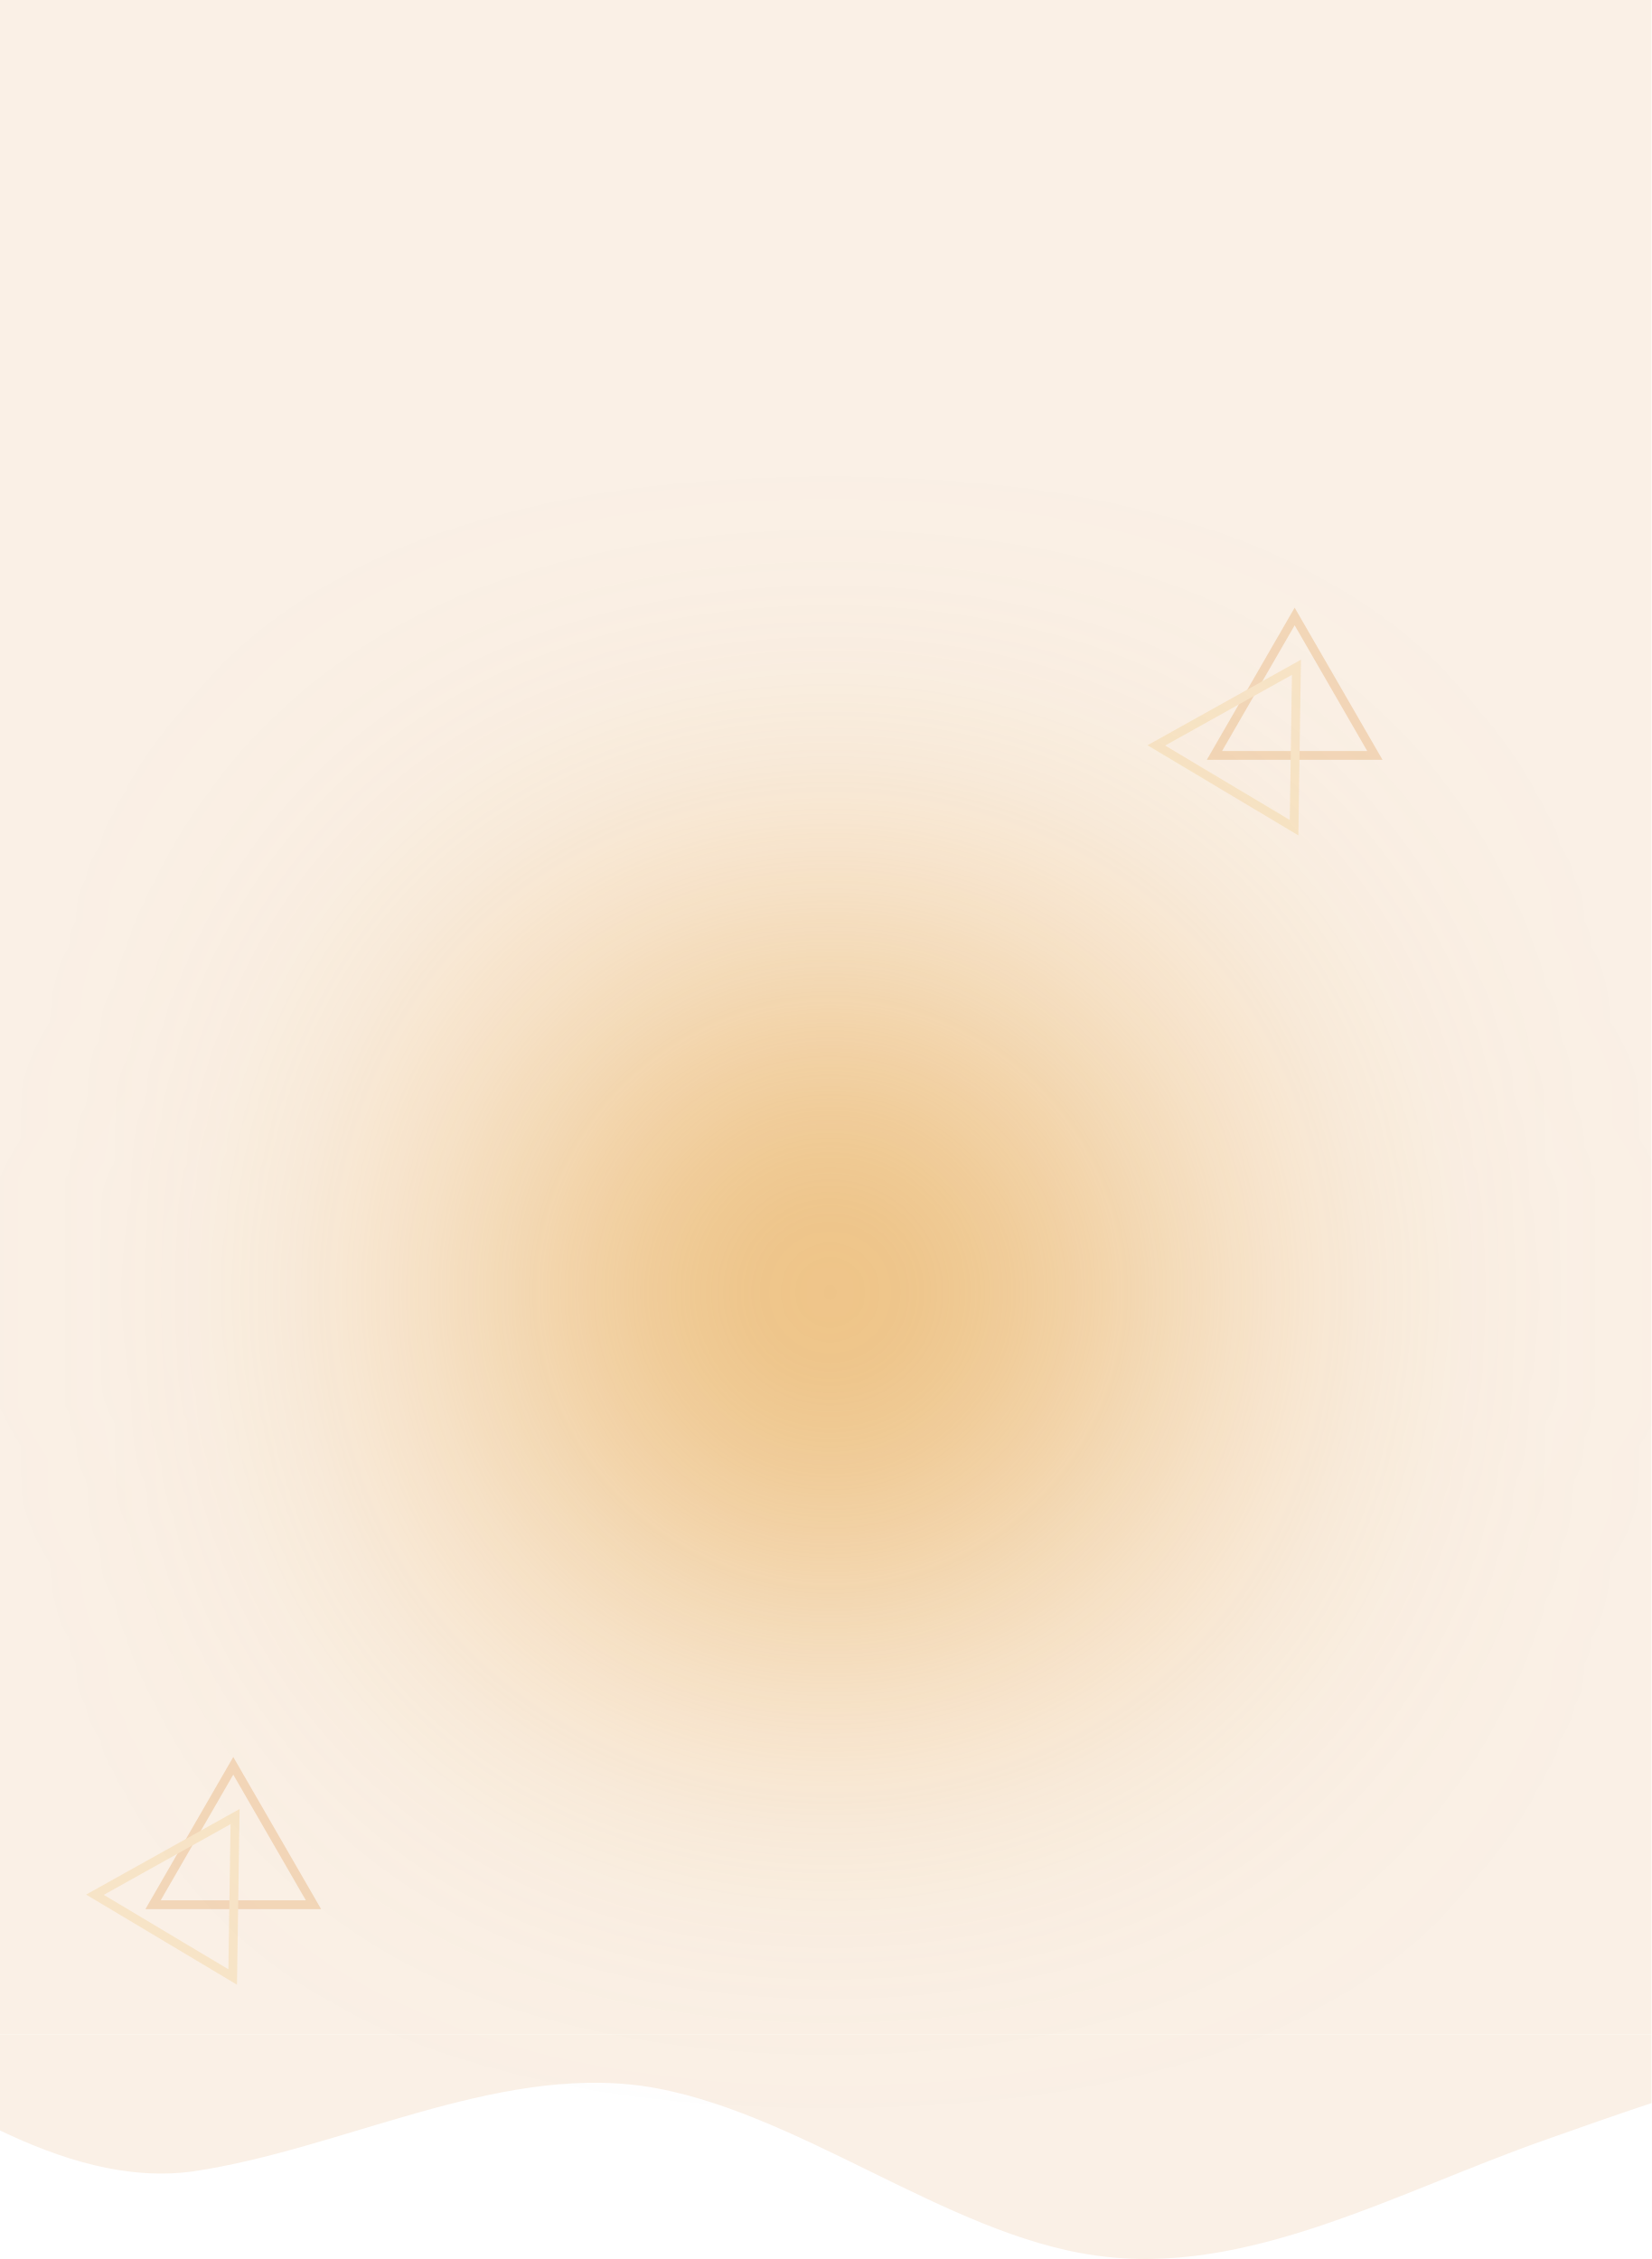
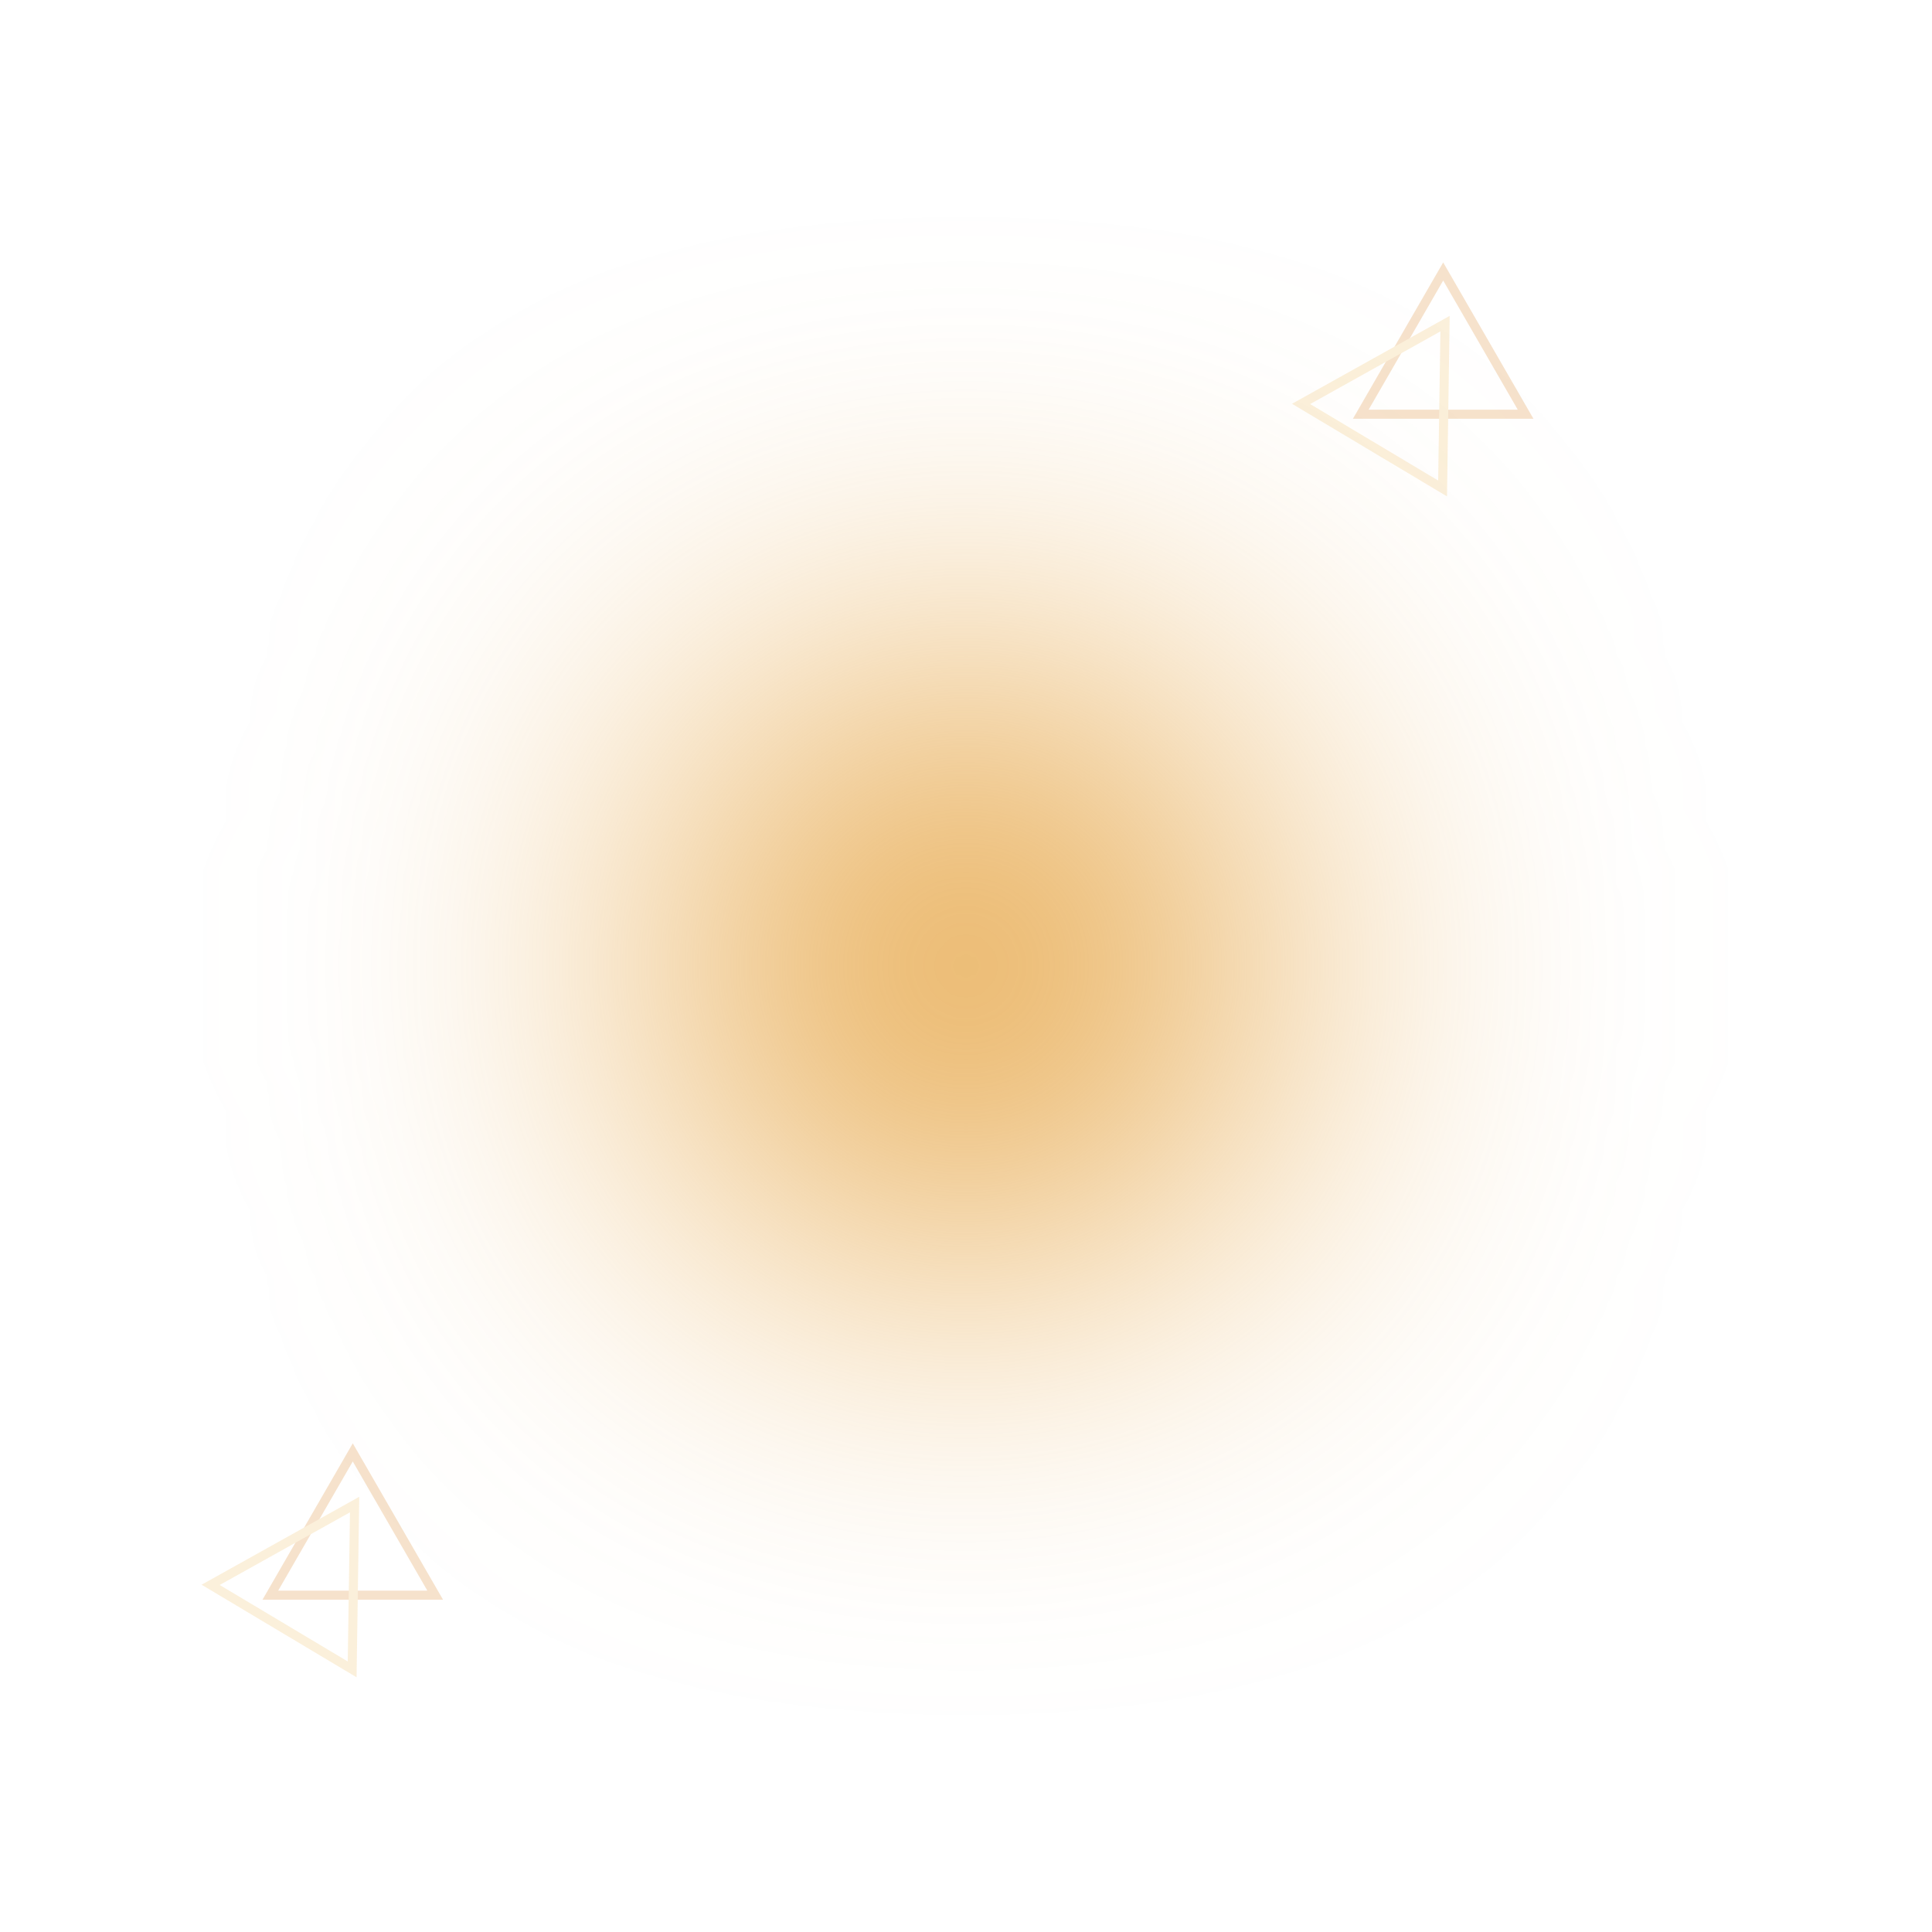
- <svg xmlns="http://www.w3.org/2000/svg" width="375" height="513" viewBox="0 0 375 513" fill="none">
-   <rect width="375" height="462" fill="#FAF0E6" />
+ <svg xmlns="http://www.w3.org/2000/svg" width="427" height="427" viewBox="0 0 427 427" fill="none">
  <g opacity="0.2">
-     <path d="M275.75 171.551L293.966 140L312.182 171.551H275.75Z" stroke="#D06D01" stroke-width="2" />
-     <path d="M262.555 169.274L294.374 151.529L293.832 187.957L262.555 169.274Z" stroke="#ECB349" stroke-width="2" />
+     <path d="M300.75 91.551L318.966 60L337.182 91.551H300.75Z" stroke="#D06D01" stroke-width="2" />
+     <path d="M287.555 89.274L319.374 71.529L318.832 107.957L287.555 89.274Z" stroke="#ECB349" stroke-width="2" />
  </g>
  <g opacity="0.2">
-     <path d="M34.75 432.551L52.966 401L71.182 432.551H34.75Z" stroke="#D06D01" stroke-width="2" />
-     <path d="M21.555 430.274L53.374 412.529L52.832 448.957L21.555 430.274Z" stroke="#ECB349" stroke-width="2" />
+     <path d="M59.75 352.551L77.966 321L96.182 352.551H59.75Z" stroke="#D06D01" stroke-width="2" />
+     <path d="M46.556 350.274L78.374 332.529L77.832 368.957L46.556 350.274Z" stroke="#ECB349" stroke-width="2" />
  </g>
-   <path d="M43.761 493.117C77.667 488.098 112.071 469.026 145.976 473.711C180.381 478.729 214.785 507.504 248.69 512.188C283.094 517.207 317 497.801 351.404 485.756C359.245 482.97 367.112 480.203 375 477.594V462H351.404H248.69H145.976H43.761H0V483.81C13.585 490.309 28.625 495.177 43.761 493.117Z" fill="#FAF0E6" />
-   <g filter="url(#filter0_f_4001_1145)">
-     <circle cx="188.5" cy="293.5" r="63.5" fill="#E39B30" />
+   <g filter="url(#filter0_f_2086_1523)">
+     <circle cx="213.5" cy="213.5" r="63.5" fill="#E39B30" />
  </g>
  <defs>
-     <filter id="filter0_f_4001_1145" x="-25" y="80" width="427" height="427" filterUnits="userSpaceOnUse" color-interpolation-filters="sRGB">
+     <filter id="filter0_f_2086_1523" x="0" y="0" width="427" height="427" filterUnits="userSpaceOnUse" color-interpolation-filters="sRGB">
      <feFlood flood-opacity="0" result="BackgroundImageFix" />
      <feBlend mode="normal" in="SourceGraphic" in2="BackgroundImageFix" result="shape" />
-       <feGaussianBlur stdDeviation="75" result="effect1_foregroundBlur_4001_1145" />
+       <feGaussianBlur stdDeviation="75" result="effect1_foregroundBlur_2086_1523" />
    </filter>
  </defs>
</svg>
